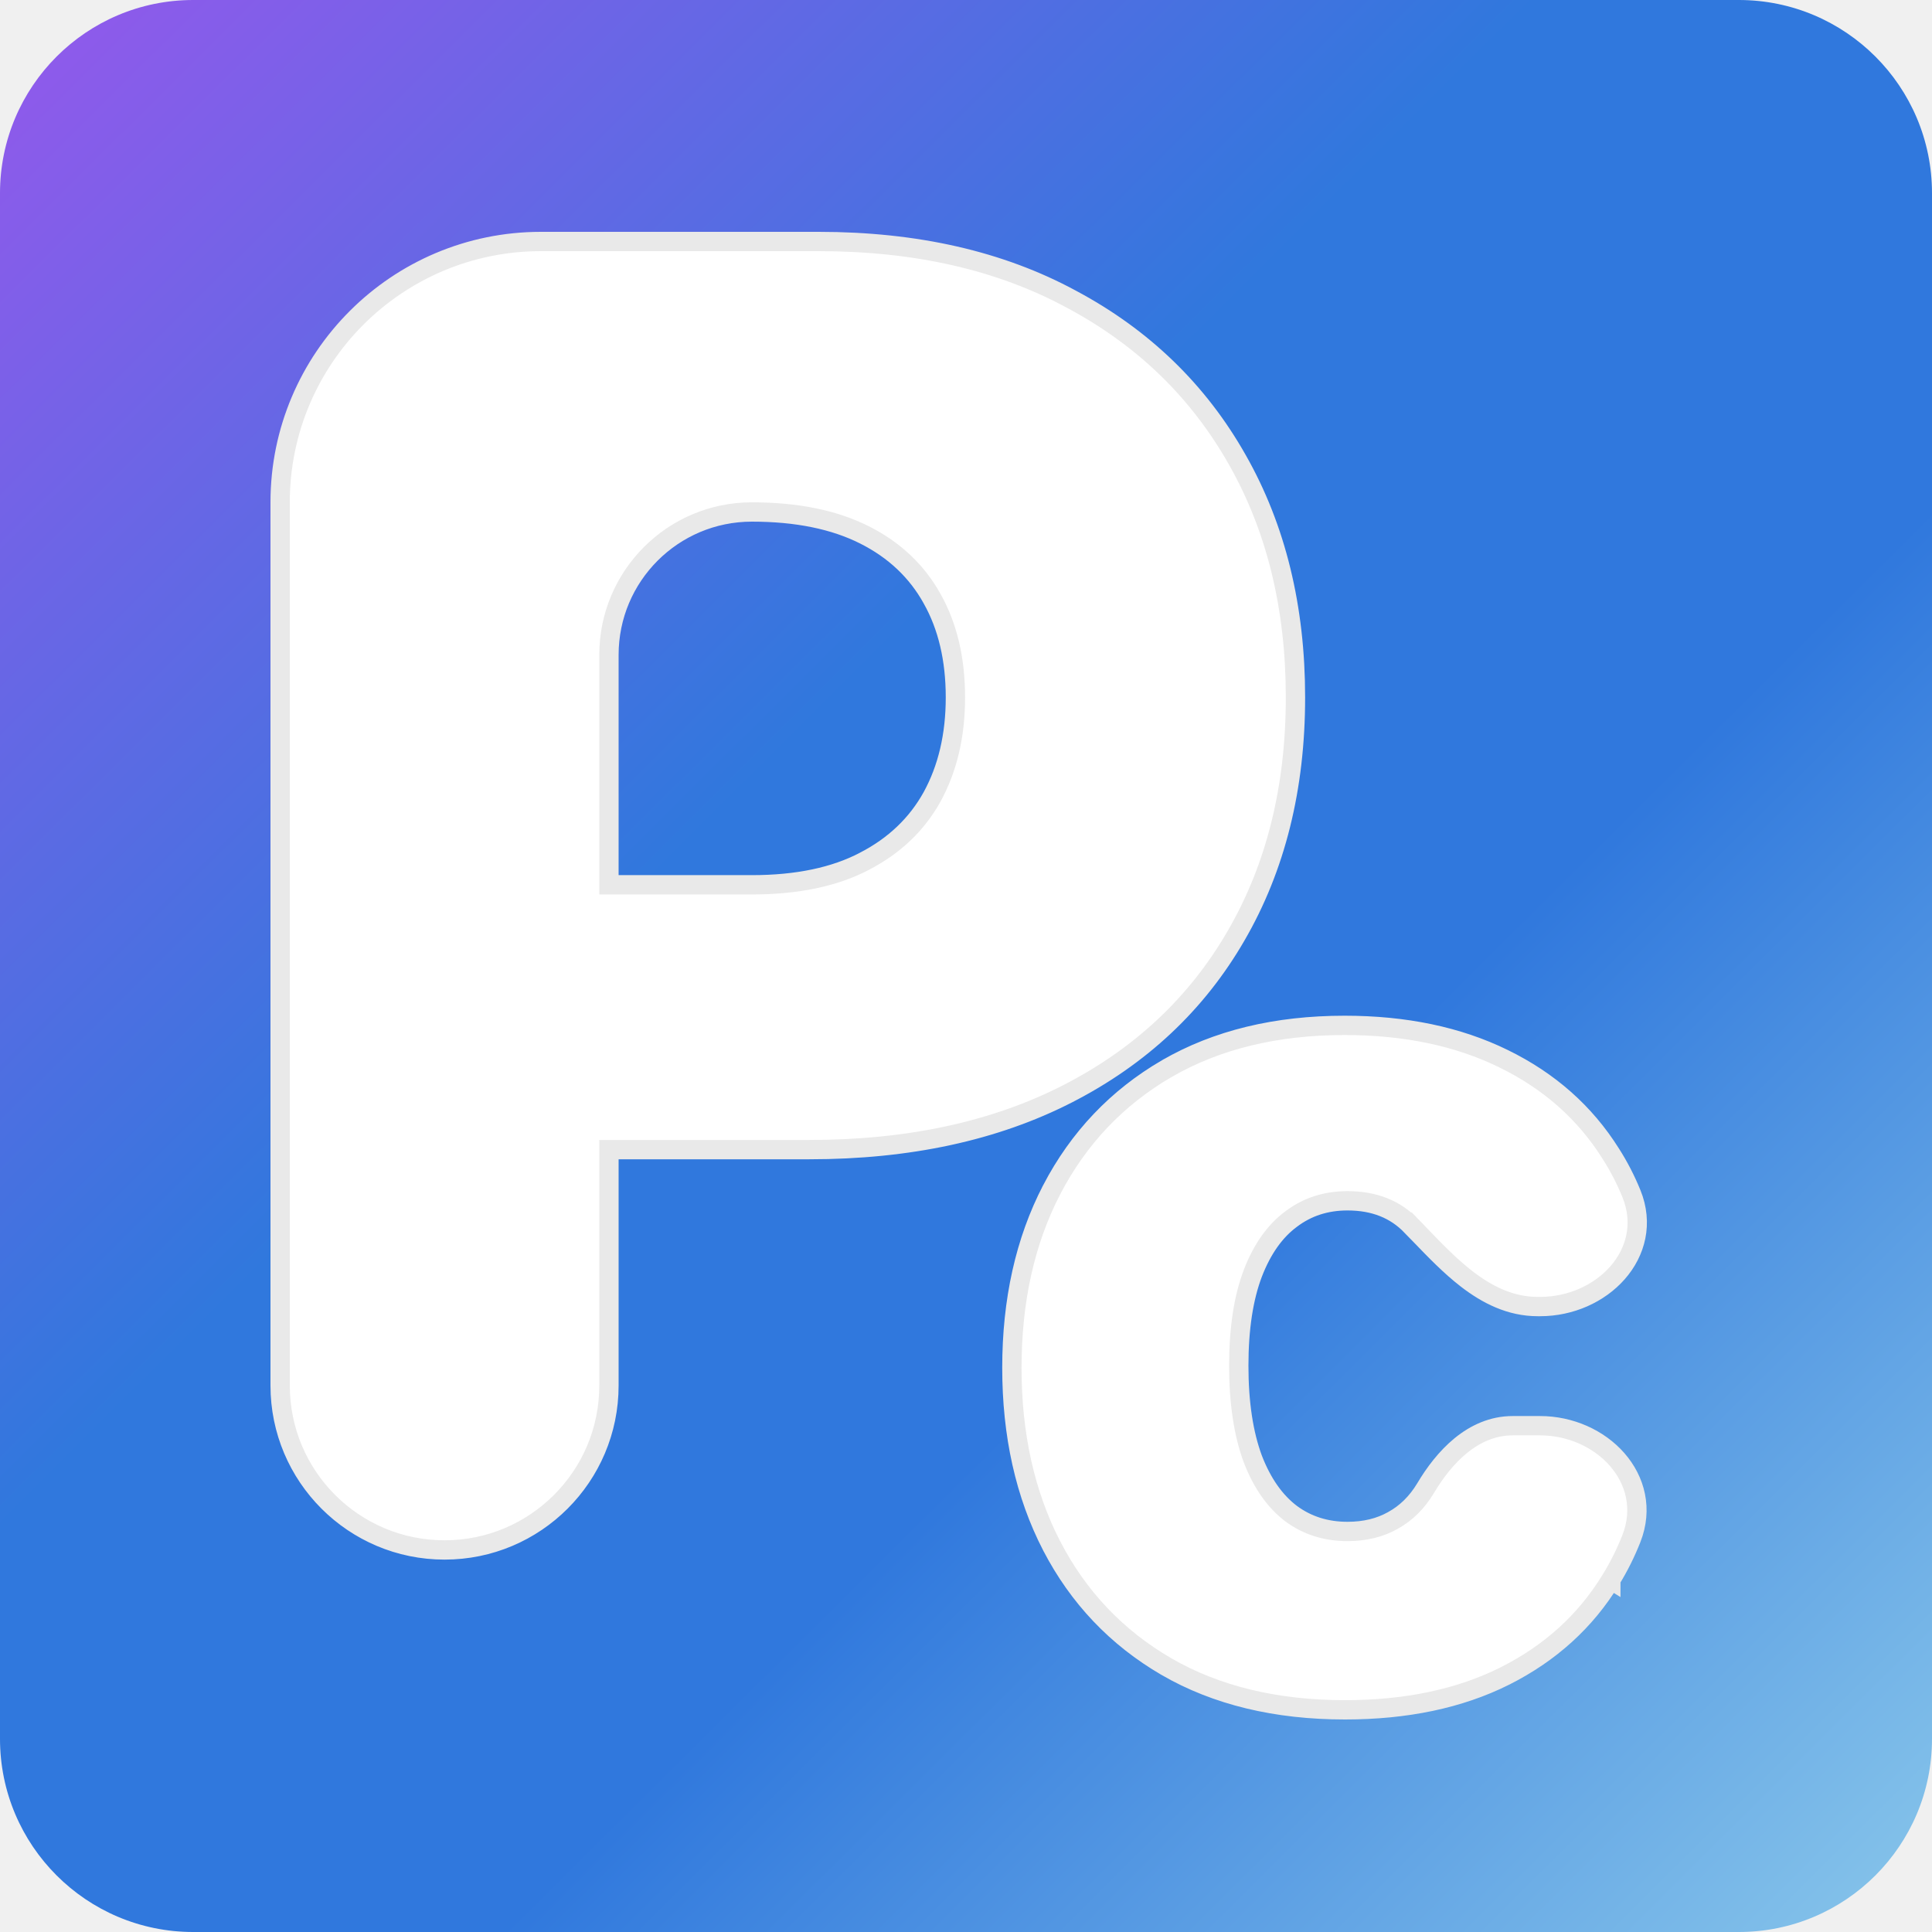
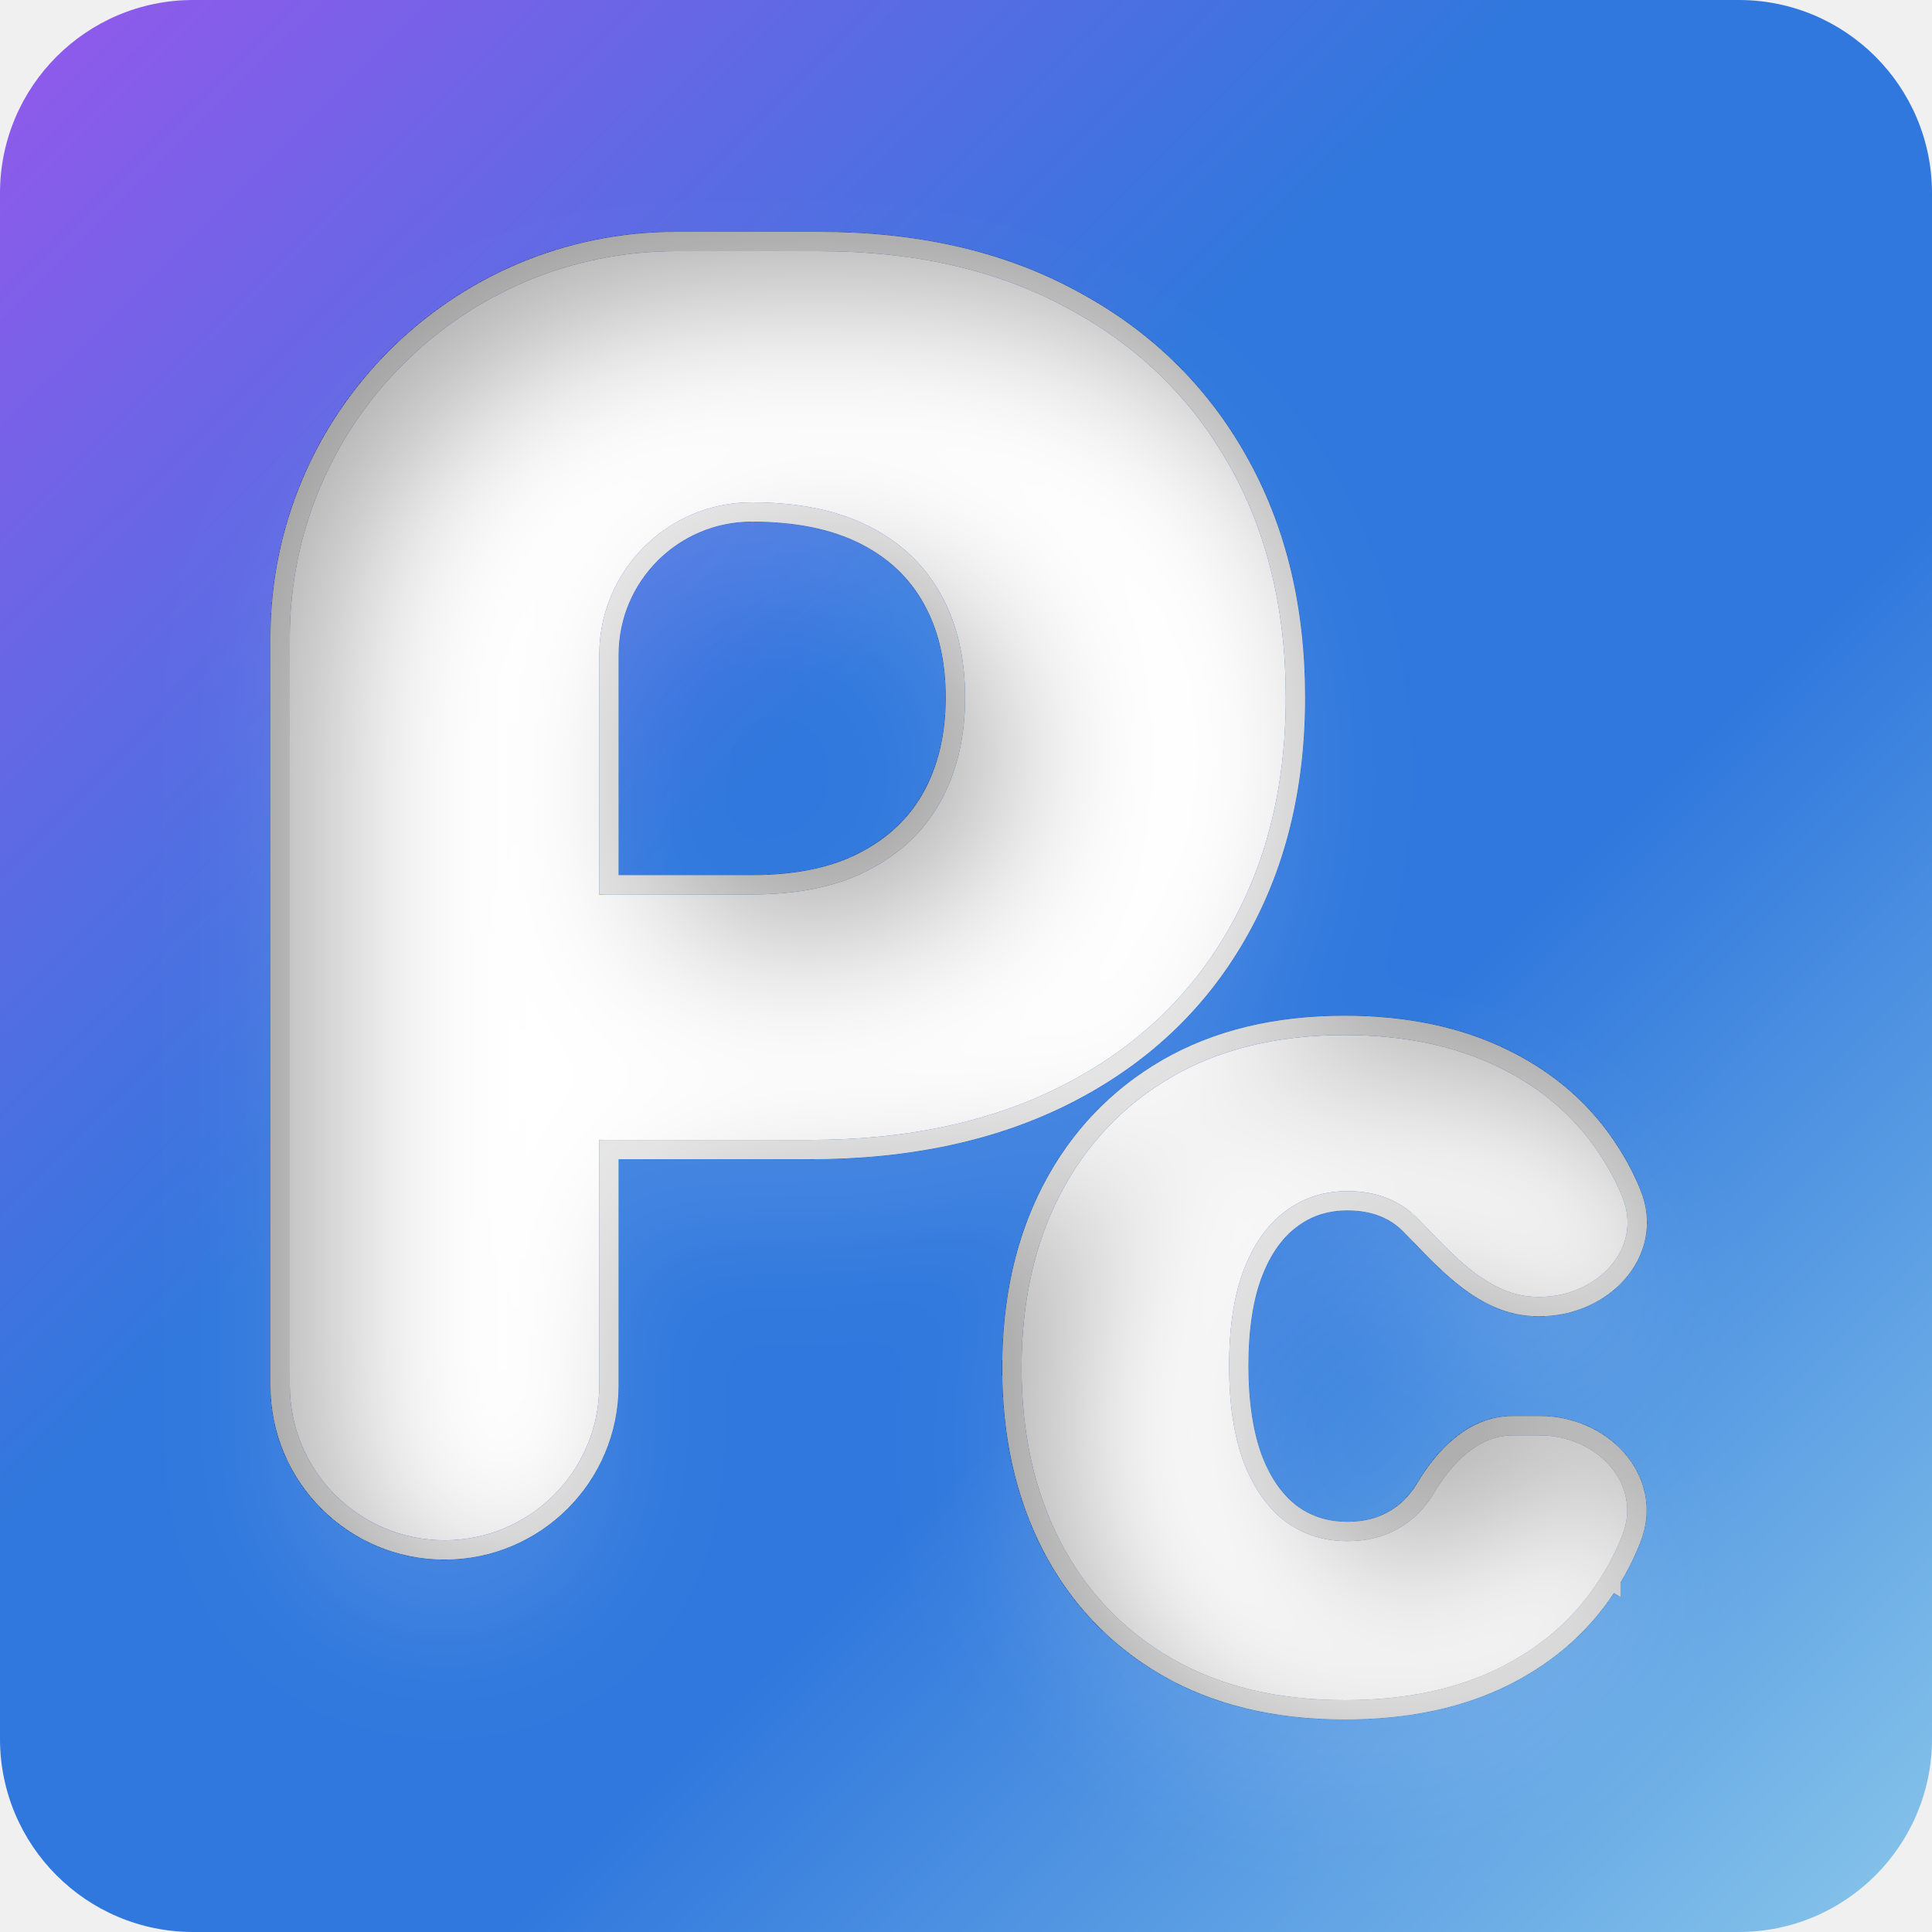
<svg xmlns="http://www.w3.org/2000/svg" width="100" height="100" viewBox="0 0 100 100" fill="none">
  <rect width="100" height="100" rx="10" fill="url(#paint0_linear_7862_10786)" />
-   <path d="M83.377 81.766C83.791 81.094 84.145 80.386 84.438 79.643C85.046 78.104 84.645 76.618 83.699 75.539C82.763 74.471 81.292 73.794 79.709 73.794H78.302C76.218 73.794 74.717 75.46 73.783 77.036C73.336 77.777 72.772 78.327 72.094 78.7L72.091 78.702C71.427 79.075 70.651 79.268 69.746 79.268C68.624 79.268 67.659 78.958 66.831 78.347C66.003 77.721 65.334 76.787 64.842 75.508C64.366 74.219 64.119 72.617 64.119 70.689C64.119 68.759 64.366 67.173 64.842 65.915C65.334 64.635 66.003 63.709 66.829 63.098L66.833 63.095C67.662 62.469 68.626 62.153 69.746 62.153C71.139 62.153 72.225 62.596 73.054 63.456L73.414 63.109L73.057 63.458C73.215 63.62 73.377 63.788 73.54 63.958C74.274 64.719 75.061 65.536 75.912 66.194C76.964 67.007 78.171 67.627 79.595 67.627H79.716C81.301 67.627 82.779 66.952 83.718 65.885C84.668 64.808 85.069 63.321 84.442 61.783C84.147 61.058 83.791 60.368 83.373 59.714C82.04 57.589 80.184 55.95 77.819 54.796C75.465 53.642 72.719 53.073 69.596 53.073C66.059 53.073 62.984 53.813 60.391 55.313L60.39 55.313C57.819 56.81 55.833 58.9 54.438 61.574L54.438 61.575C53.057 64.235 52.375 67.314 52.375 70.798C52.375 74.267 53.057 77.345 54.437 80.019L54.438 80.02C55.819 82.681 57.798 84.764 60.369 86.26L60.37 86.261C62.963 87.761 66.052 88.5 69.617 88.5C72.784 88.5 75.546 87.924 77.888 86.753L77.889 86.752C80.24 85.569 82.074 83.907 83.377 81.766ZM83.377 81.766C83.377 81.767 83.376 81.767 83.376 81.768L82.951 81.506L83.377 81.766C83.377 81.766 83.377 81.766 83.377 81.766ZM38.916 45.797H31.519V33.896C31.519 29.811 34.831 26.5 38.916 26.5C41.255 26.5 43.191 26.903 44.743 27.684C46.298 28.467 47.462 29.571 48.252 30.998L48.253 31.001C49.045 32.411 49.452 34.105 49.452 36.099C49.452 38.071 49.046 39.777 48.251 41.234C47.461 42.662 46.295 43.778 44.738 44.582L44.736 44.584C43.209 45.383 41.277 45.797 38.916 45.797ZM31.519 71.715V59.504H41.893C47.025 59.504 51.486 58.547 55.26 56.614C59.031 54.683 61.941 51.956 63.977 48.437C66.033 44.897 67.053 40.778 67.053 36.099C67.053 31.443 66.055 27.337 64.043 23.798C62.032 20.238 59.168 17.468 55.464 15.492C51.774 13.49 47.406 12.5 42.379 12.5H28C20.544 12.5 14.5 18.544 14.5 26V71.715C14.5 76.415 18.31 80.225 23.01 80.225C27.709 80.225 31.519 76.415 31.519 71.715Z" fill="white" stroke="#E9E9E9" />
+   <g filter="url(#filter0_di_7862_10786)">
+     <path d="M23.01 79.725C18.586 79.725 15 76.138 15 71.715V33C15 21.954 23.954 13 35 13H42.379C47.341 13 51.623 13.977 55.227 15.932C58.851 17.865 61.645 20.57 63.608 24.045C65.572 27.498 66.553 31.517 66.553 36.099C66.553 40.704 65.55 44.733 63.544 48.187C61.559 51.619 58.722 54.279 55.032 56.169C51.343 58.059 46.963 59.004 41.893 59.004H31.353C27.844 59.004 25 56.159 25 52.65V52.65C25 49.142 27.844 46.297 31.353 46.297H38.916C41.332 46.297 43.349 45.874 44.968 45.026C46.607 44.179 47.848 42.996 48.689 41.475C49.531 39.933 49.952 38.141 49.952 36.099C49.952 34.036 49.531 32.255 48.689 30.756C47.848 29.236 46.607 28.063 44.968 27.238C43.328 26.412 41.311 26 38.916 26V26C34.555 26 31.019 29.535 31.019 33.896V71.715C31.019 76.138 27.433 79.725 23.01 79.725V79.725Z" fill="white" />
+     <path d="M69.617 88C66.122 88 63.123 87.276 60.62 85.828C58.132 84.38 56.219 82.367 54.881 79.79C53.544 77.198 52.875 74.2 52.875 70.798C52.875 67.38 53.544 64.383 54.881 61.805C56.233 59.213 58.154 57.194 60.642 55.745C63.145 54.297 66.129 53.573 69.596 53.573C72.659 53.573 75.327 54.131 77.6 55.246C79.887 56.361 81.67 57.939 82.95 59.981C83.352 60.61 83.695 61.274 83.979 61.972C85.071 64.653 82.612 67.127 79.716 67.127H79.595C77.055 67.127 75.191 64.924 73.414 63.109V63.109C72.479 62.138 71.257 61.653 69.746 61.653C68.524 61.653 67.452 62.001 66.532 62.696C65.611 63.377 64.892 64.39 64.374 65.737C63.871 67.069 63.619 68.72 63.619 70.689C63.619 72.658 63.871 74.323 64.374 75.685C64.892 77.031 65.611 78.052 66.532 78.747C67.452 79.428 68.524 79.768 69.746 79.768C70.725 79.768 71.588 79.558 72.335 79.138C73.098 78.718 73.724 78.103 74.213 77.292V77.292C75.13 75.744 76.502 74.294 78.302 74.294H79.709C82.599 74.294 85.035 76.771 83.973 79.459C83.69 80.176 83.349 80.858 82.95 81.506C81.699 83.562 79.937 85.162 77.665 86.306C75.406 87.435 72.724 88 69.617 88Z" fill="white" />
+     <path d="M83.377 81.766C83.791 81.094 84.145 80.386 84.438 79.643C85.046 78.104 84.645 76.618 83.699 75.539C82.763 74.471 81.292 73.794 79.709 73.794H78.302C76.218 73.794 74.717 75.46 73.783 77.036C73.336 77.777 72.772 78.327 72.094 78.7L72.091 78.702C71.427 79.075 70.651 79.268 69.746 79.268C68.624 79.268 67.659 78.958 66.831 78.347C66.003 77.721 65.334 76.787 64.842 75.508C64.366 74.219 64.119 72.617 64.119 70.689C64.119 68.759 64.366 67.173 64.842 65.915C65.334 64.635 66.003 63.709 66.829 63.098L66.833 63.095C67.662 62.469 68.626 62.153 69.746 62.153C71.139 62.153 72.225 62.596 73.054 63.456L73.414 63.109L73.057 63.458C73.215 63.62 73.377 63.788 73.54 63.958C74.274 64.719 75.061 65.536 75.912 66.194C76.964 67.007 78.171 67.627 79.595 67.627H79.716C81.301 67.627 82.779 66.952 83.718 65.885C84.668 64.808 85.069 63.321 84.442 61.783C84.147 61.058 83.791 60.368 83.373 59.714C82.04 57.589 80.184 55.95 77.819 54.796C75.465 53.642 72.719 53.073 69.596 53.073C66.059 53.073 62.984 53.813 60.391 55.313L60.39 55.313C57.819 56.81 55.833 58.9 54.438 61.574L54.438 61.575C53.057 64.235 52.375 67.314 52.375 70.798C52.375 74.267 53.057 77.345 54.437 80.019L54.438 80.02C55.819 82.681 57.798 84.764 60.369 86.26L60.37 86.261C62.963 87.761 66.052 88.5 69.617 88.5C72.784 88.5 75.546 87.924 77.888 86.753L77.889 86.752C80.24 85.569 82.074 83.907 83.377 81.766ZM83.377 81.766C83.377 81.767 83.376 81.767 83.376 81.768L82.951 81.506L83.377 81.766C83.377 81.766 83.377 81.766 83.377 81.766ZM38.916 45.797H31.519V33.896C31.519 29.811 34.831 26.5 38.916 26.5C41.255 26.5 43.191 26.903 44.743 27.684C46.298 28.467 47.462 29.571 48.252 30.998L48.253 31.001C49.045 32.411 49.452 34.105 49.452 36.099C49.452 38.071 49.046 39.777 48.251 41.234C47.461 42.662 46.295 43.778 44.738 44.582L44.736 44.584C43.209 45.383 41.277 45.797 38.916 45.797ZM31.519 71.715V59.504H41.893C47.025 59.504 51.486 58.547 55.26 56.614C59.031 54.683 61.941 51.956 63.977 48.437C66.033 44.897 67.053 40.778 67.053 36.099C67.053 31.443 66.055 27.337 64.043 23.798C62.032 20.238 59.168 17.468 55.464 15.492C51.774 13.49 47.406 12.5 42.379 12.5H35C23.678 12.5 14.5 21.678 14.5 33V71.715C14.5 76.415 18.31 80.225 23.01 80.225C27.709 80.225 31.519 76.415 31.519 71.715Z" stroke="#E9E9E9" />
+   </g>
  <defs>
+     <filter id="filter0_di_7862_10786" x="8.2" y="10.2" width="82.844" height="88.6" filterUnits="userSpaceOnUse" color-interpolation-filters="sRGB">
+       <feFlood flood-opacity="0" result="BackgroundImageFix" />
+       <feColorMatrix in="SourceAlpha" type="matrix" values="0 0 0 0 0 0 0 0 0 0 0 0 0 0 0 0 0 0 127 0" result="hardAlpha" />
+       <feOffset dy="4" />
+       <feGaussianBlur stdDeviation="2.9" />
+       <feComposite in2="hardAlpha" operator="out" />
+       <feColorMatrix type="matrix" values="0 0 0 0 1 0 0 0 0 1 0 0 0 0 1 0 0 0 0.1 0" />
+       <feBlend mode="normal" in2="BackgroundImageFix" result="effect1_dropShadow_7862_10786" />
+       <feBlend mode="normal" in="SourceGraphic" in2="effect1_dropShadow_7862_10786" result="shape" />
+       <feColorMatrix in="SourceAlpha" type="matrix" values="0 0 0 0 0 0 0 0 0 0 0 0 0 0 0 0 0 0 127 0" result="hardAlpha" />
+       <feOffset dx="3" dy="3" />
+       <feGaussianBlur stdDeviation="4.25" />
+       <feComposite in2="hardAlpha" operator="arithmetic" k2="-1" k3="1" />
+       <feColorMatrix type="matrix" values="0 0 0 0 0 0 0 0 0 0 0 0 0 0 0 0 0 0 0.33 0" />
+       <feBlend mode="normal" in2="shape" result="effect2_innerShadow_7862_10786" />
+     </filter>
    <linearGradient id="paint0_linear_7862_10786" x1="1" y1="2.5" x2="98" y2="100" gradientUnits="userSpaceOnUse">
      <stop offset="0.005" stop-color="#8F5AEB" />
      <stop offset="0.39" stop-color="#3078DD" />
      <stop offset="0.63" stop-color="#3078DD" />
      <stop offset="1" stop-color="#86C4EA" />
    </linearGradient>
  </defs>
</svg>
